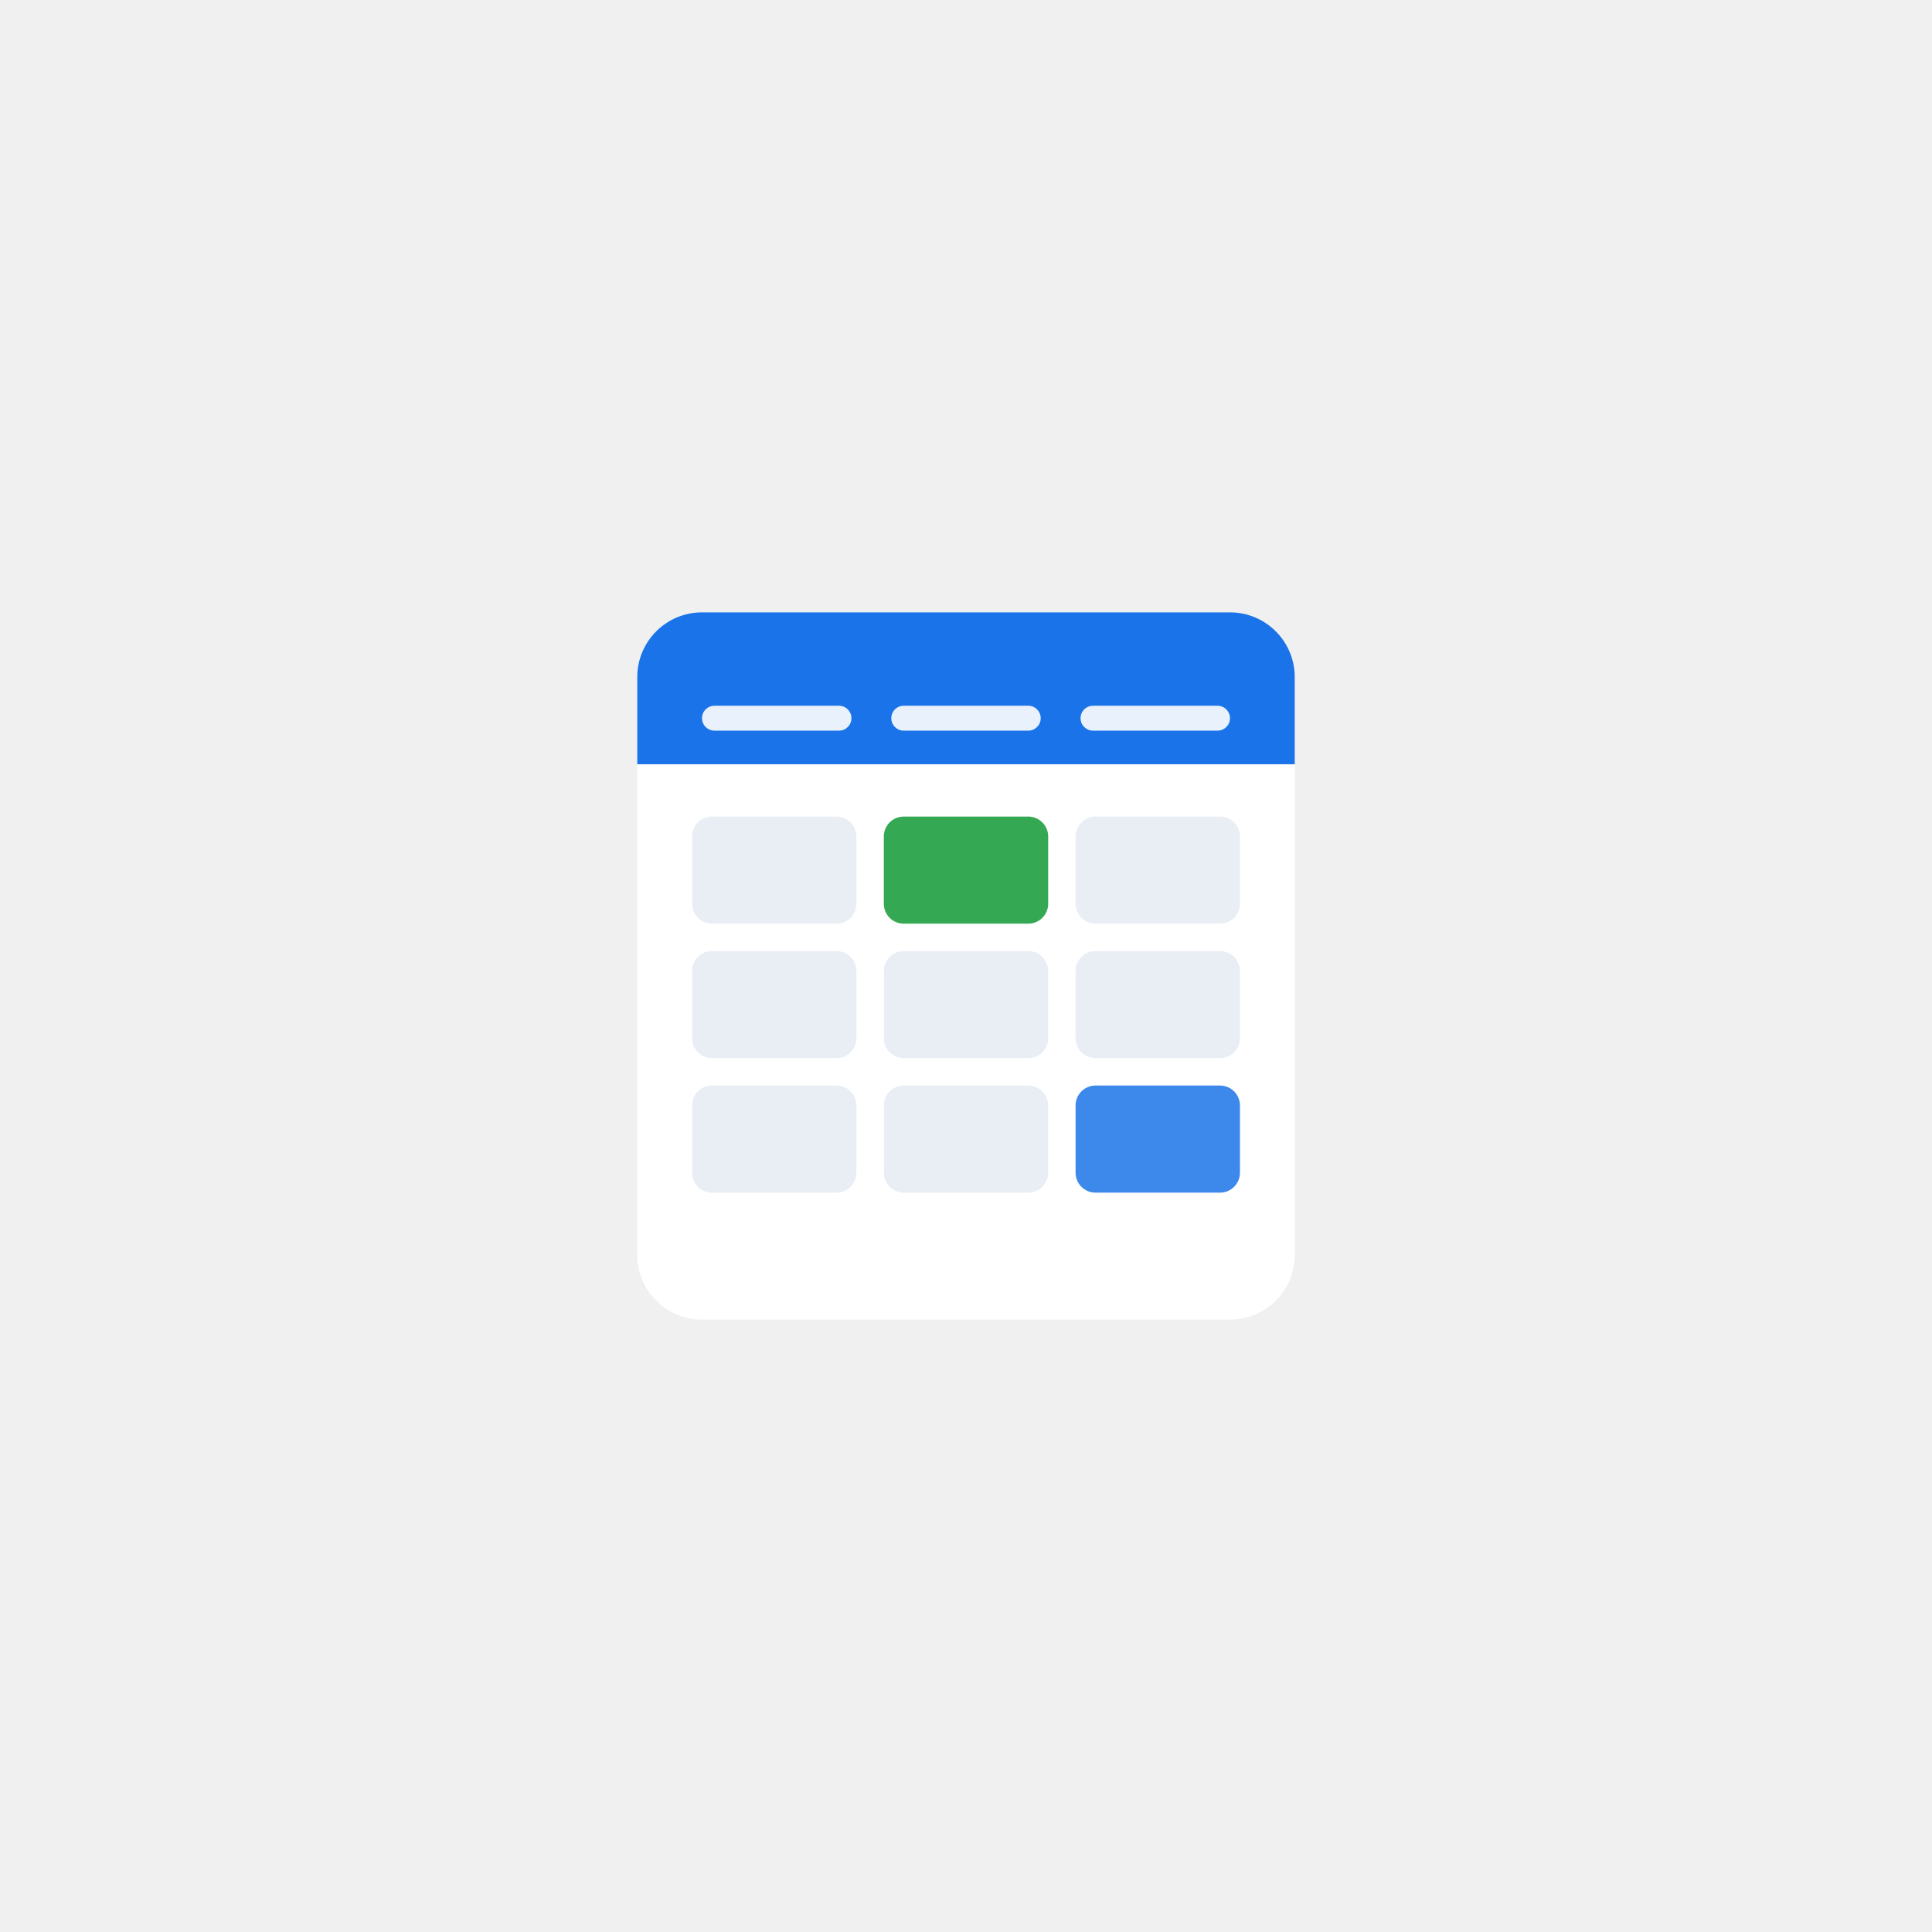
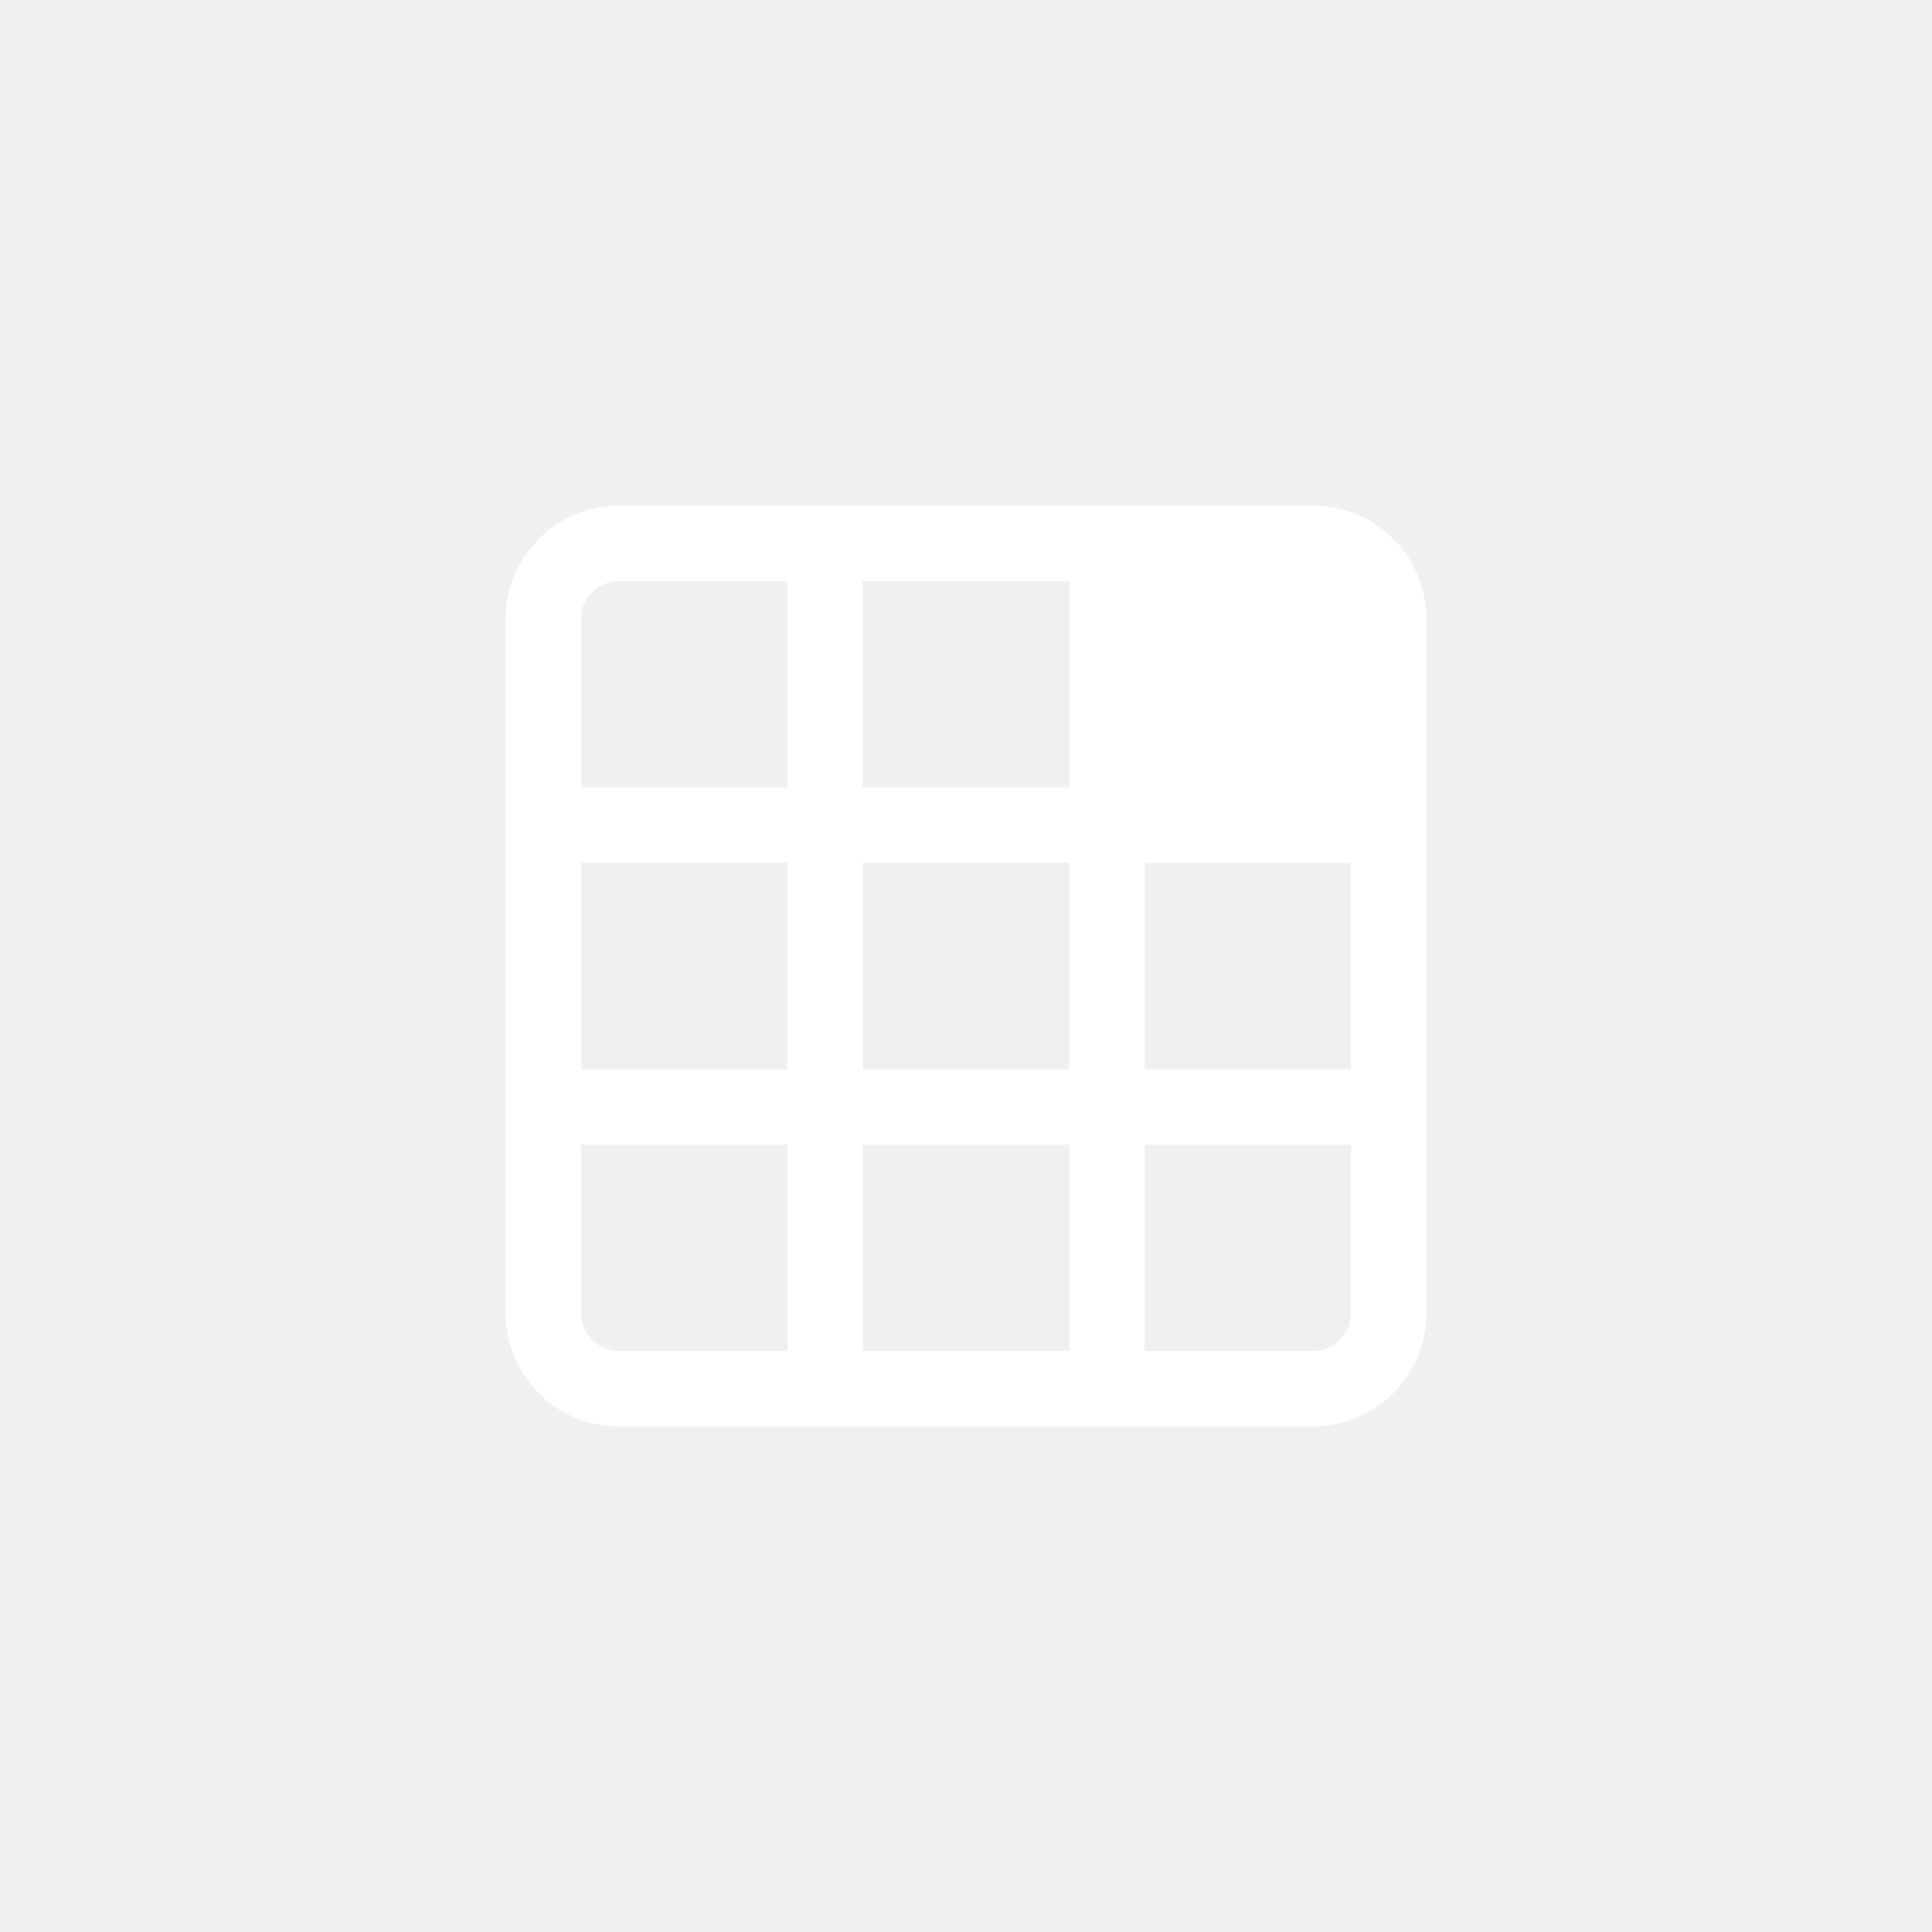
<svg xmlns="http://www.w3.org/2000/svg" width="1024" height="1024" viewBox="0 0 1024 1024">
-   <g transform="translate(512 512) scale(0.66) translate(-512 -512)">
-     <rect x="248" y="228" width="528" height="568" rx="52" fill="#ffffff" />
-     <path d="M248 280a52 52 0 0 1 52-52h424a52 52 0 0 1 52 52v70H248z" fill="#1a73e8" />
-     <g fill="#ffffff" opacity="0.9">
-       <rect x="300" y="303" width="120" height="20" rx="10" />
-       <rect x="452" y="303" width="120" height="20" rx="10" />
-       <rect x="604" y="303" width="120" height="20" rx="10" />
-     </g>
-     <rect x="292" y="392" width="132" height="86" rx="16" fill="#e9eef5" />
-     <rect x="446" y="392" width="132" height="86" rx="16" fill="#34a853" />
-     <rect x="600" y="392" width="132" height="86" rx="16" fill="#e9eef5" />
-     <rect x="292" y="500" width="132" height="86" rx="16" fill="#e9eef5" />
-     <rect x="446" y="500" width="132" height="86" rx="16" fill="#e9eef5" />
-     <rect x="600" y="500" width="132" height="86" rx="16" fill="#e9eef5" />
-     <rect x="292" y="608" width="132" height="86" rx="16" fill="#e9eef5" />
-     <rect x="446" y="608" width="132" height="86" rx="16" fill="#e9eef5" />
-     <rect x="600" y="608" width="132" height="86" rx="16" fill="#1a73e8" opacity="0.85" />
+   <clipPath id="cp">
+     <rect x="288" y="288" width="448" height="448" rx="40" />
+   </clipPath>
+   <g clip-path="url(#cp)">
+     <rect x="586.667" y="288" width="149.333" height="149.333" fill="#ffffff" />
+   </g>
+   <g fill="none" stroke="#ffffff" stroke-width="40" stroke-linecap="round" stroke-linejoin="round">
+     <rect x="288" y="288" width="448" height="448" rx="40" />
+     <line x1="437.333" y1="288" x2="437.333" y2="736" />
+     <line x1="586.667" y1="288" x2="586.667" y2="736" />
+     <line x1="288" y1="437.333" x2="736" y2="437.333" />
+     <line x1="288" y1="586.667" x2="736" y2="586.667" />
  </g>
</svg>
